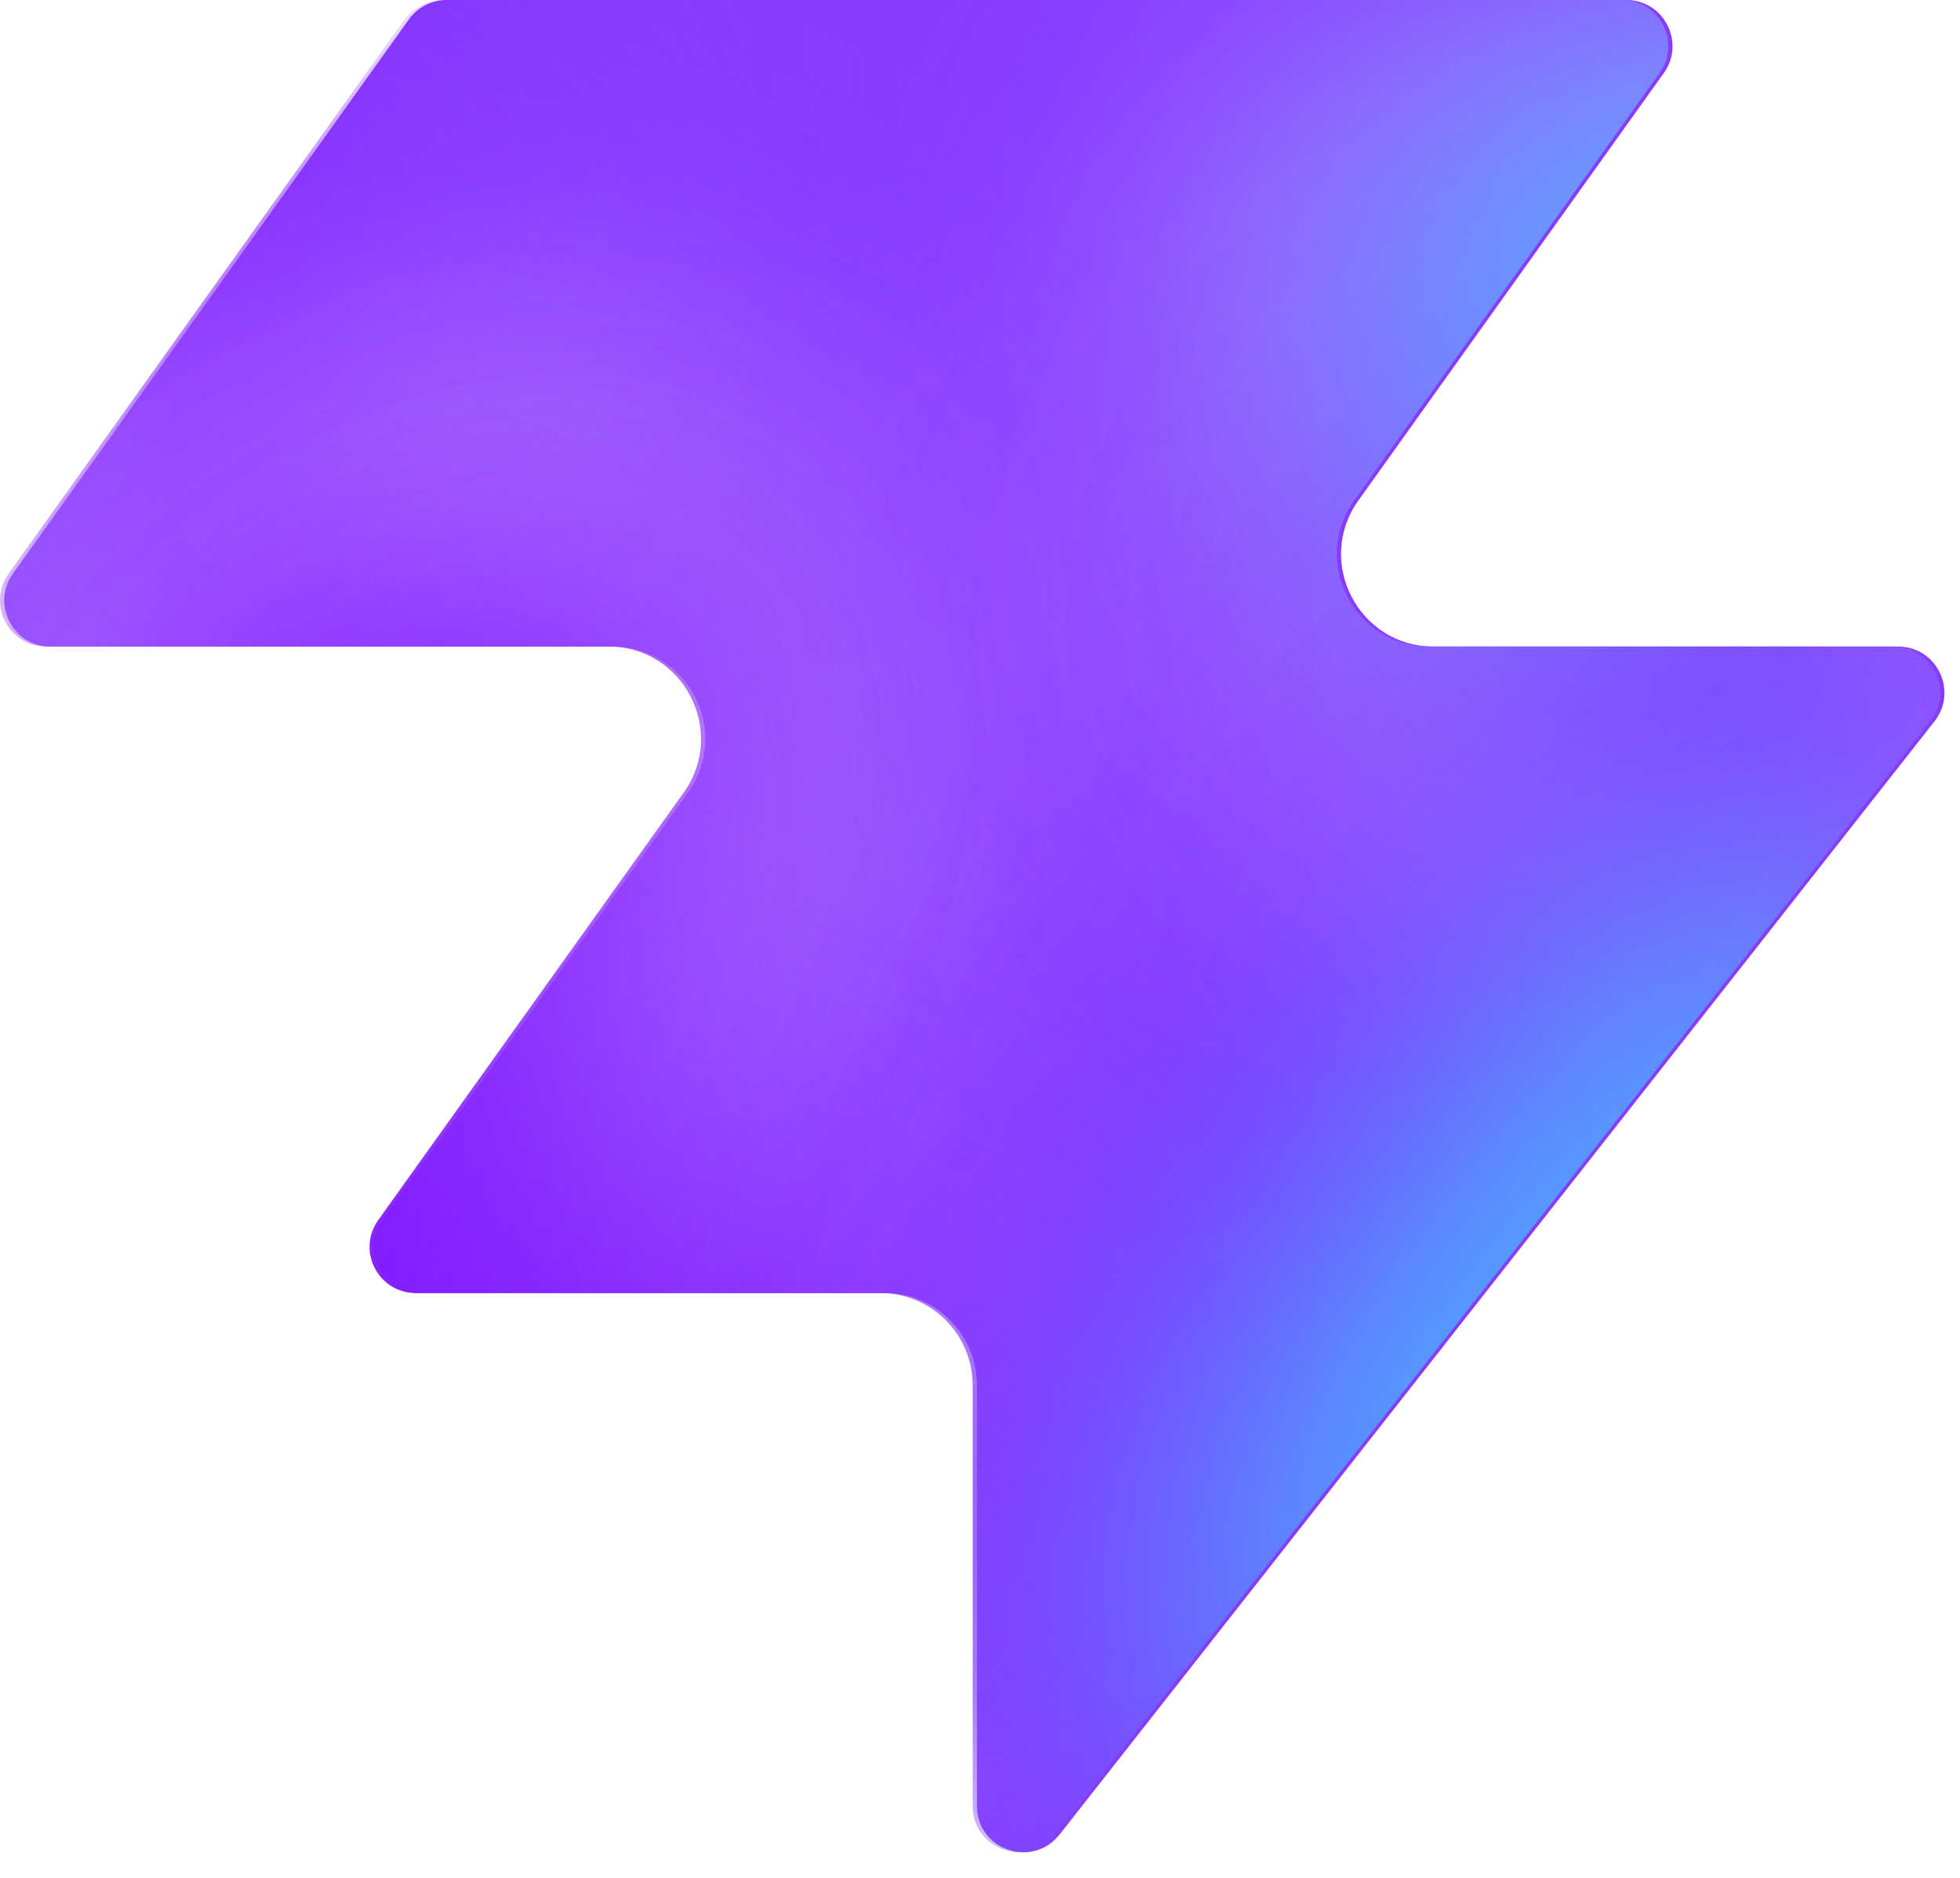
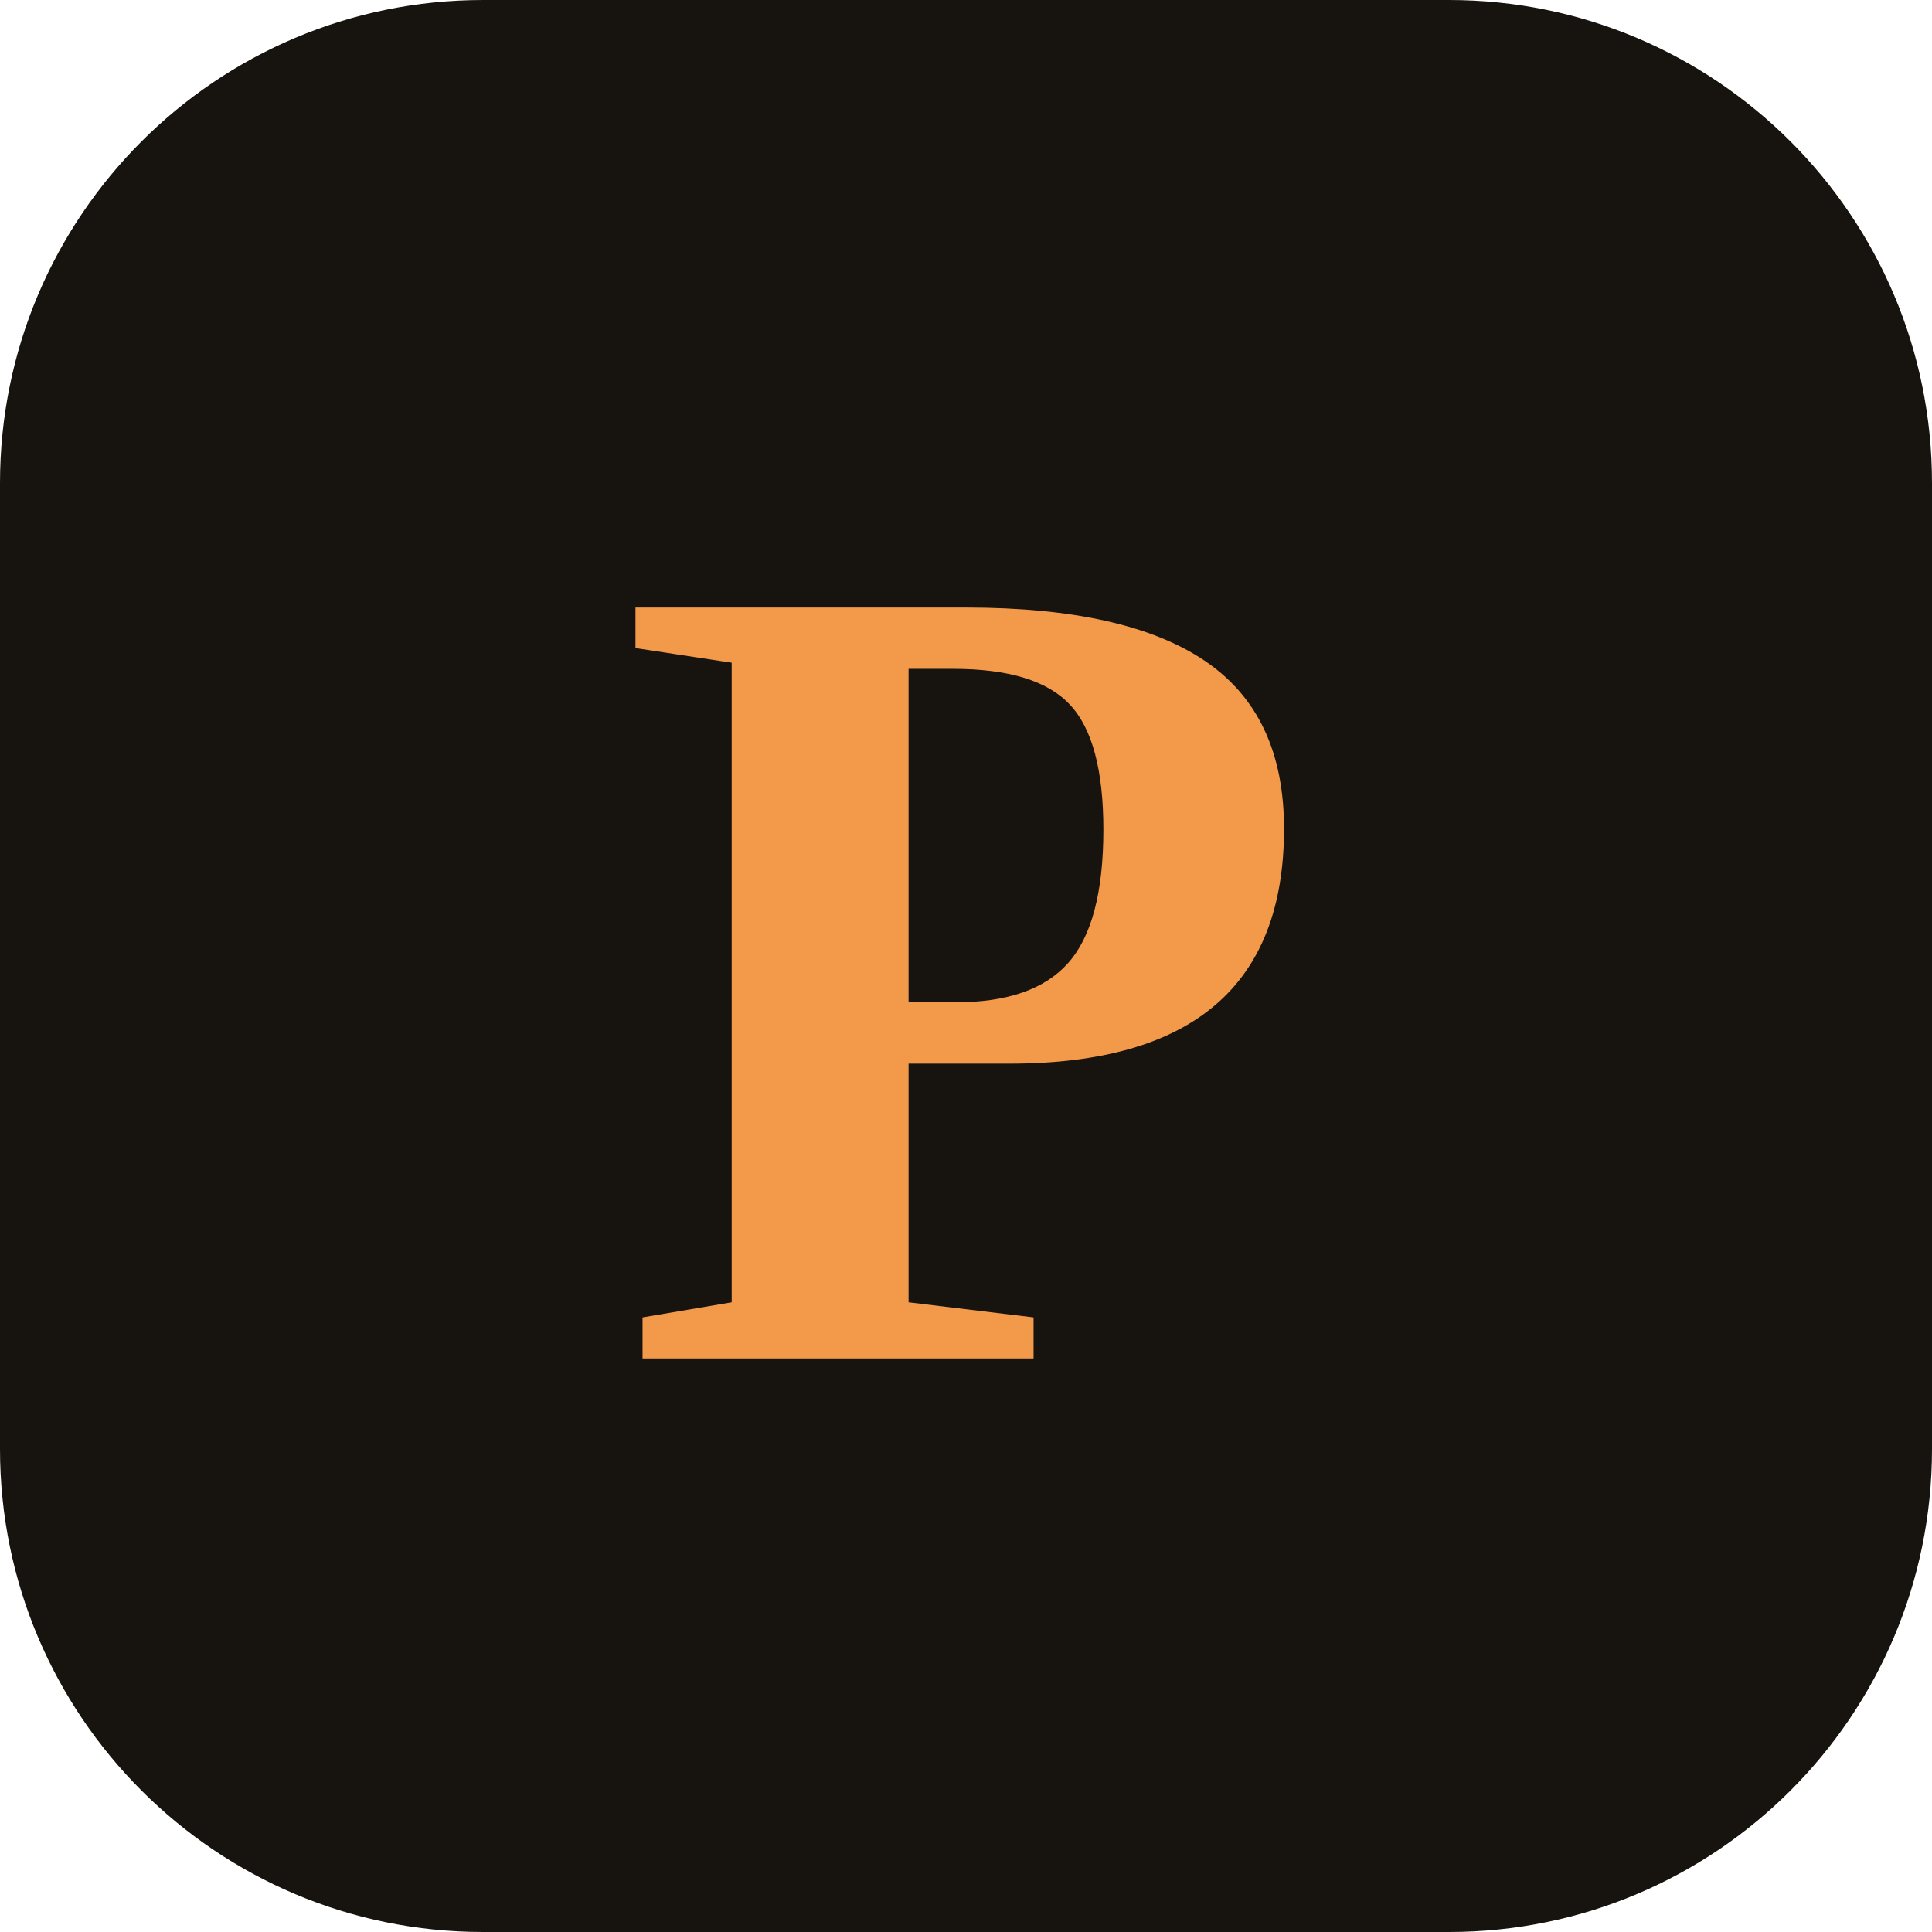
- <svg xmlns="http://www.w3.org/2000/svg" width="48" height="46" fill="none" viewBox="0 0 48 46">
-   <path fill="#863bff" d="M25.946 44.938c-.664.845-2.021.375-2.021-.698V33.937a2.26 2.26 0 0 0-2.262-2.262H10.287c-.92 0-1.456-1.04-.92-1.788l7.48-10.471c1.07-1.497 0-3.578-1.842-3.578H1.237c-.92 0-1.456-1.04-.92-1.788L10.013.474c.214-.297.556-.474.92-.474h28.894c.92 0 1.456 1.04.92 1.788l-7.48 10.471c-1.07 1.498 0 3.579 1.842 3.579h11.377c.943 0 1.473 1.088.89 1.83L25.947 44.94z" style="fill:#863bff;fill:color(display-p3 .525 .23 1);fill-opacity:1" />
-   <mask id="a" width="48" height="46" x="0" y="0" maskUnits="userSpaceOnUse" style="mask-type:alpha">
-     <path fill="#000" d="M25.842 44.938c-.664.844-2.021.375-2.021-.698V33.937a2.26 2.26 0 0 0-2.262-2.262H10.183c-.92 0-1.456-1.04-.92-1.788l7.48-10.471c1.07-1.498 0-3.579-1.842-3.579H1.133c-.92 0-1.456-1.04-.92-1.787L9.91.473c.214-.297.556-.474.92-.474h28.894c.92 0 1.456 1.04.92 1.788l-7.48 10.471c-1.07 1.498 0 3.578 1.842 3.578h11.377c.943 0 1.473 1.088.89 1.832L25.843 44.94z" style="fill:#000;fill-opacity:1" />
-   </mask>
-   <g mask="url(#a)">
-     <g filter="url(#b)">
-       <ellipse cx="5.508" cy="14.704" fill="#ede6ff" rx="5.508" ry="14.704" style="fill:#ede6ff;fill:color(display-p3 .927 .903 1);fill-opacity:1" transform="matrix(.00324 1 1 -.00324 -4.47 31.516)" />
-     </g>
-     <g filter="url(#c)">
-       <ellipse cx="10.399" cy="29.851" fill="#ede6ff" rx="10.399" ry="29.851" style="fill:#ede6ff;fill:color(display-p3 .927 .903 1);fill-opacity:1" transform="matrix(.00324 1 1 -.00324 -39.328 7.883)" />
-     </g>
-     <g filter="url(#d)">
-       <ellipse cx="5.508" cy="30.487" fill="#7e14ff" rx="5.508" ry="30.487" style="fill:#7e14ff;fill:color(display-p3 .492 .077 1);fill-opacity:1" transform="rotate(89.814 -25.913 -14.639)scale(1 -1)" />
-     </g>
-     <g filter="url(#e)">
-       <ellipse cx="5.508" cy="30.599" fill="#7e14ff" rx="5.508" ry="30.599" style="fill:#7e14ff;fill:color(display-p3 .492 .077 1);fill-opacity:1" transform="rotate(89.814 -32.644 -3.334)scale(1 -1)" />
-     </g>
-     <g filter="url(#f)">
-       <ellipse cx="5.508" cy="30.599" fill="#7e14ff" rx="5.508" ry="30.599" style="fill:#7e14ff;fill:color(display-p3 .492 .077 1);fill-opacity:1" transform="matrix(.00324 1 1 -.00324 -34.34 30.47)" />
-     </g>
-     <g filter="url(#g)">
-       <ellipse cx="14.072" cy="22.078" fill="#ede6ff" rx="14.072" ry="22.078" style="fill:#ede6ff;fill:color(display-p3 .927 .903 1);fill-opacity:1" transform="rotate(93.35 24.506 48.493)scale(-1 1)" />
-     </g>
-     <g filter="url(#h)">
-       <ellipse cx="3.47" cy="21.501" fill="#7e14ff" rx="3.47" ry="21.501" style="fill:#7e14ff;fill:color(display-p3 .492 .077 1);fill-opacity:1" transform="rotate(89.009 28.708 47.59)scale(-1 1)" />
-     </g>
-     <g filter="url(#i)">
-       <ellipse cx="3.47" cy="21.501" fill="#7e14ff" rx="3.47" ry="21.501" style="fill:#7e14ff;fill:color(display-p3 .492 .077 1);fill-opacity:1" transform="rotate(89.009 28.708 47.59)scale(-1 1)" />
-     </g>
-     <g filter="url(#j)">
-       <ellipse cx=".387" cy="8.972" fill="#7e14ff" rx="4.407" ry="29.108" style="fill:#7e14ff;fill:color(display-p3 .492 .077 1);fill-opacity:1" transform="rotate(39.51 .387 8.972)" />
-     </g>
-     <g filter="url(#k)">
-       <ellipse cx="47.523" cy="-6.092" fill="#7e14ff" rx="4.407" ry="29.108" style="fill:#7e14ff;fill:color(display-p3 .492 .077 1);fill-opacity:1" transform="rotate(37.892 47.523 -6.092)" />
-     </g>
-     <g filter="url(#l)">
-       <ellipse cx="41.412" cy="6.333" fill="#47bfff" rx="5.971" ry="9.665" style="fill:#47bfff;fill:color(display-p3 .28 .748 1);fill-opacity:1" transform="rotate(37.892 41.412 6.333)" />
-     </g>
-     <g filter="url(#m)">
-       <ellipse cx="-1.879" cy="38.332" fill="#7e14ff" rx="4.407" ry="29.108" style="fill:#7e14ff;fill:color(display-p3 .492 .077 1);fill-opacity:1" transform="rotate(37.892 -1.88 38.332)" />
-     </g>
-     <g filter="url(#n)">
-       <ellipse cx="-1.879" cy="38.332" fill="#7e14ff" rx="4.407" ry="29.108" style="fill:#7e14ff;fill:color(display-p3 .492 .077 1);fill-opacity:1" transform="rotate(37.892 -1.88 38.332)" />
-     </g>
-     <g filter="url(#o)">
-       <ellipse cx="35.651" cy="29.907" fill="#7e14ff" rx="4.407" ry="29.108" style="fill:#7e14ff;fill:color(display-p3 .492 .077 1);fill-opacity:1" transform="rotate(37.892 35.651 29.907)" />
-     </g>
-     <g filter="url(#p)">
-       <ellipse cx="38.418" cy="32.4" fill="#47bfff" rx="5.971" ry="15.297" style="fill:#47bfff;fill:color(display-p3 .28 .748 1);fill-opacity:1" transform="rotate(37.892 38.418 32.4)" />
-     </g>
-   </g>
-   <defs>
-     <filter id="b" width="60.045" height="41.654" x="-19.77" y="16.149" color-interpolation-filters="sRGB" filterUnits="userSpaceOnUse">
-       <feFlood flood-opacity="0" result="BackgroundImageFix" />
-       <feBlend in="SourceGraphic" in2="BackgroundImageFix" result="shape" />
-       <feGaussianBlur result="effect1_foregroundBlur_2002_17158" stdDeviation="7.659" />
-     </filter>
-     <filter id="c" width="90.34" height="51.437" x="-54.613" y="-7.533" color-interpolation-filters="sRGB" filterUnits="userSpaceOnUse">
-       <feFlood flood-opacity="0" result="BackgroundImageFix" />
-       <feBlend in="SourceGraphic" in2="BackgroundImageFix" result="shape" />
-       <feGaussianBlur result="effect1_foregroundBlur_2002_17158" stdDeviation="7.659" />
-     </filter>
-     <filter id="d" width="79.355" height="29.4" x="-49.64" y="2.03" color-interpolation-filters="sRGB" filterUnits="userSpaceOnUse">
-       <feFlood flood-opacity="0" result="BackgroundImageFix" />
-       <feBlend in="SourceGraphic" in2="BackgroundImageFix" result="shape" />
-       <feGaussianBlur result="effect1_foregroundBlur_2002_17158" stdDeviation="4.596" />
-     </filter>
-     <filter id="e" width="79.579" height="29.4" x="-45.045" y="20.029" color-interpolation-filters="sRGB" filterUnits="userSpaceOnUse">
-       <feFlood flood-opacity="0" result="BackgroundImageFix" />
-       <feBlend in="SourceGraphic" in2="BackgroundImageFix" result="shape" />
-       <feGaussianBlur result="effect1_foregroundBlur_2002_17158" stdDeviation="4.596" />
-     </filter>
-     <filter id="f" width="79.579" height="29.4" x="-43.513" y="21.178" color-interpolation-filters="sRGB" filterUnits="userSpaceOnUse">
-       <feFlood flood-opacity="0" result="BackgroundImageFix" />
-       <feBlend in="SourceGraphic" in2="BackgroundImageFix" result="shape" />
-       <feGaussianBlur result="effect1_foregroundBlur_2002_17158" stdDeviation="4.596" />
-     </filter>
-     <filter id="g" width="74.749" height="58.852" x="15.756" y="-17.901" color-interpolation-filters="sRGB" filterUnits="userSpaceOnUse">
-       <feFlood flood-opacity="0" result="BackgroundImageFix" />
-       <feBlend in="SourceGraphic" in2="BackgroundImageFix" result="shape" />
-       <feGaussianBlur result="effect1_foregroundBlur_2002_17158" stdDeviation="7.659" />
-     </filter>
-     <filter id="h" width="61.377" height="25.362" x="23.548" y="2.284" color-interpolation-filters="sRGB" filterUnits="userSpaceOnUse">
-       <feFlood flood-opacity="0" result="BackgroundImageFix" />
-       <feBlend in="SourceGraphic" in2="BackgroundImageFix" result="shape" />
-       <feGaussianBlur result="effect1_foregroundBlur_2002_17158" stdDeviation="4.596" />
-     </filter>
-     <filter id="i" width="61.377" height="25.362" x="23.548" y="2.284" color-interpolation-filters="sRGB" filterUnits="userSpaceOnUse">
-       <feFlood flood-opacity="0" result="BackgroundImageFix" />
-       <feBlend in="SourceGraphic" in2="BackgroundImageFix" result="shape" />
-       <feGaussianBlur result="effect1_foregroundBlur_2002_17158" stdDeviation="4.596" />
-     </filter>
-     <filter id="j" width="56.045" height="63.649" x="-27.636" y="-22.853" color-interpolation-filters="sRGB" filterUnits="userSpaceOnUse">
-       <feFlood flood-opacity="0" result="BackgroundImageFix" />
-       <feBlend in="SourceGraphic" in2="BackgroundImageFix" result="shape" />
-       <feGaussianBlur result="effect1_foregroundBlur_2002_17158" stdDeviation="4.596" />
-     </filter>
-     <filter id="k" width="54.814" height="64.646" x="20.116" y="-38.415" color-interpolation-filters="sRGB" filterUnits="userSpaceOnUse">
-       <feFlood flood-opacity="0" result="BackgroundImageFix" />
-       <feBlend in="SourceGraphic" in2="BackgroundImageFix" result="shape" />
-       <feGaussianBlur result="effect1_foregroundBlur_2002_17158" stdDeviation="4.596" />
-     </filter>
-     <filter id="l" width="33.541" height="35.313" x="24.641" y="-11.323" color-interpolation-filters="sRGB" filterUnits="userSpaceOnUse">
-       <feFlood flood-opacity="0" result="BackgroundImageFix" />
-       <feBlend in="SourceGraphic" in2="BackgroundImageFix" result="shape" />
-       <feGaussianBlur result="effect1_foregroundBlur_2002_17158" stdDeviation="4.596" />
-     </filter>
-     <filter id="m" width="54.814" height="64.646" x="-29.286" y="6.009" color-interpolation-filters="sRGB" filterUnits="userSpaceOnUse">
-       <feFlood flood-opacity="0" result="BackgroundImageFix" />
-       <feBlend in="SourceGraphic" in2="BackgroundImageFix" result="shape" />
-       <feGaussianBlur result="effect1_foregroundBlur_2002_17158" stdDeviation="4.596" />
-     </filter>
-     <filter id="n" width="54.814" height="64.646" x="-29.286" y="6.009" color-interpolation-filters="sRGB" filterUnits="userSpaceOnUse">
-       <feFlood flood-opacity="0" result="BackgroundImageFix" />
-       <feBlend in="SourceGraphic" in2="BackgroundImageFix" result="shape" />
-       <feGaussianBlur result="effect1_foregroundBlur_2002_17158" stdDeviation="4.596" />
-     </filter>
-     <filter id="o" width="54.814" height="64.646" x="8.244" y="-2.416" color-interpolation-filters="sRGB" filterUnits="userSpaceOnUse">
-       <feFlood flood-opacity="0" result="BackgroundImageFix" />
-       <feBlend in="SourceGraphic" in2="BackgroundImageFix" result="shape" />
-       <feGaussianBlur result="effect1_foregroundBlur_2002_17158" stdDeviation="4.596" />
-     </filter>
-     <filter id="p" width="39.409" height="43.623" x="18.713" y="10.588" color-interpolation-filters="sRGB" filterUnits="userSpaceOnUse">
-       <feFlood flood-opacity="0" result="BackgroundImageFix" />
-       <feBlend in="SourceGraphic" in2="BackgroundImageFix" result="shape" />
-       <feGaussianBlur result="effect1_foregroundBlur_2002_17158" stdDeviation="4.596" />
-     </filter>
-   </defs>
+ <svg xmlns="http://www.w3.org/2000/svg" viewBox="0 0 64 64">
+   <rect width="64" height="64" rx="16" fill="#17140f" />
+   <text x="32" y="45" text-anchor="middle" font-family="Georgia, 'Times New Roman', serif" font-weight="700" font-size="38" fill="#f2994a">P</text>
</svg>
